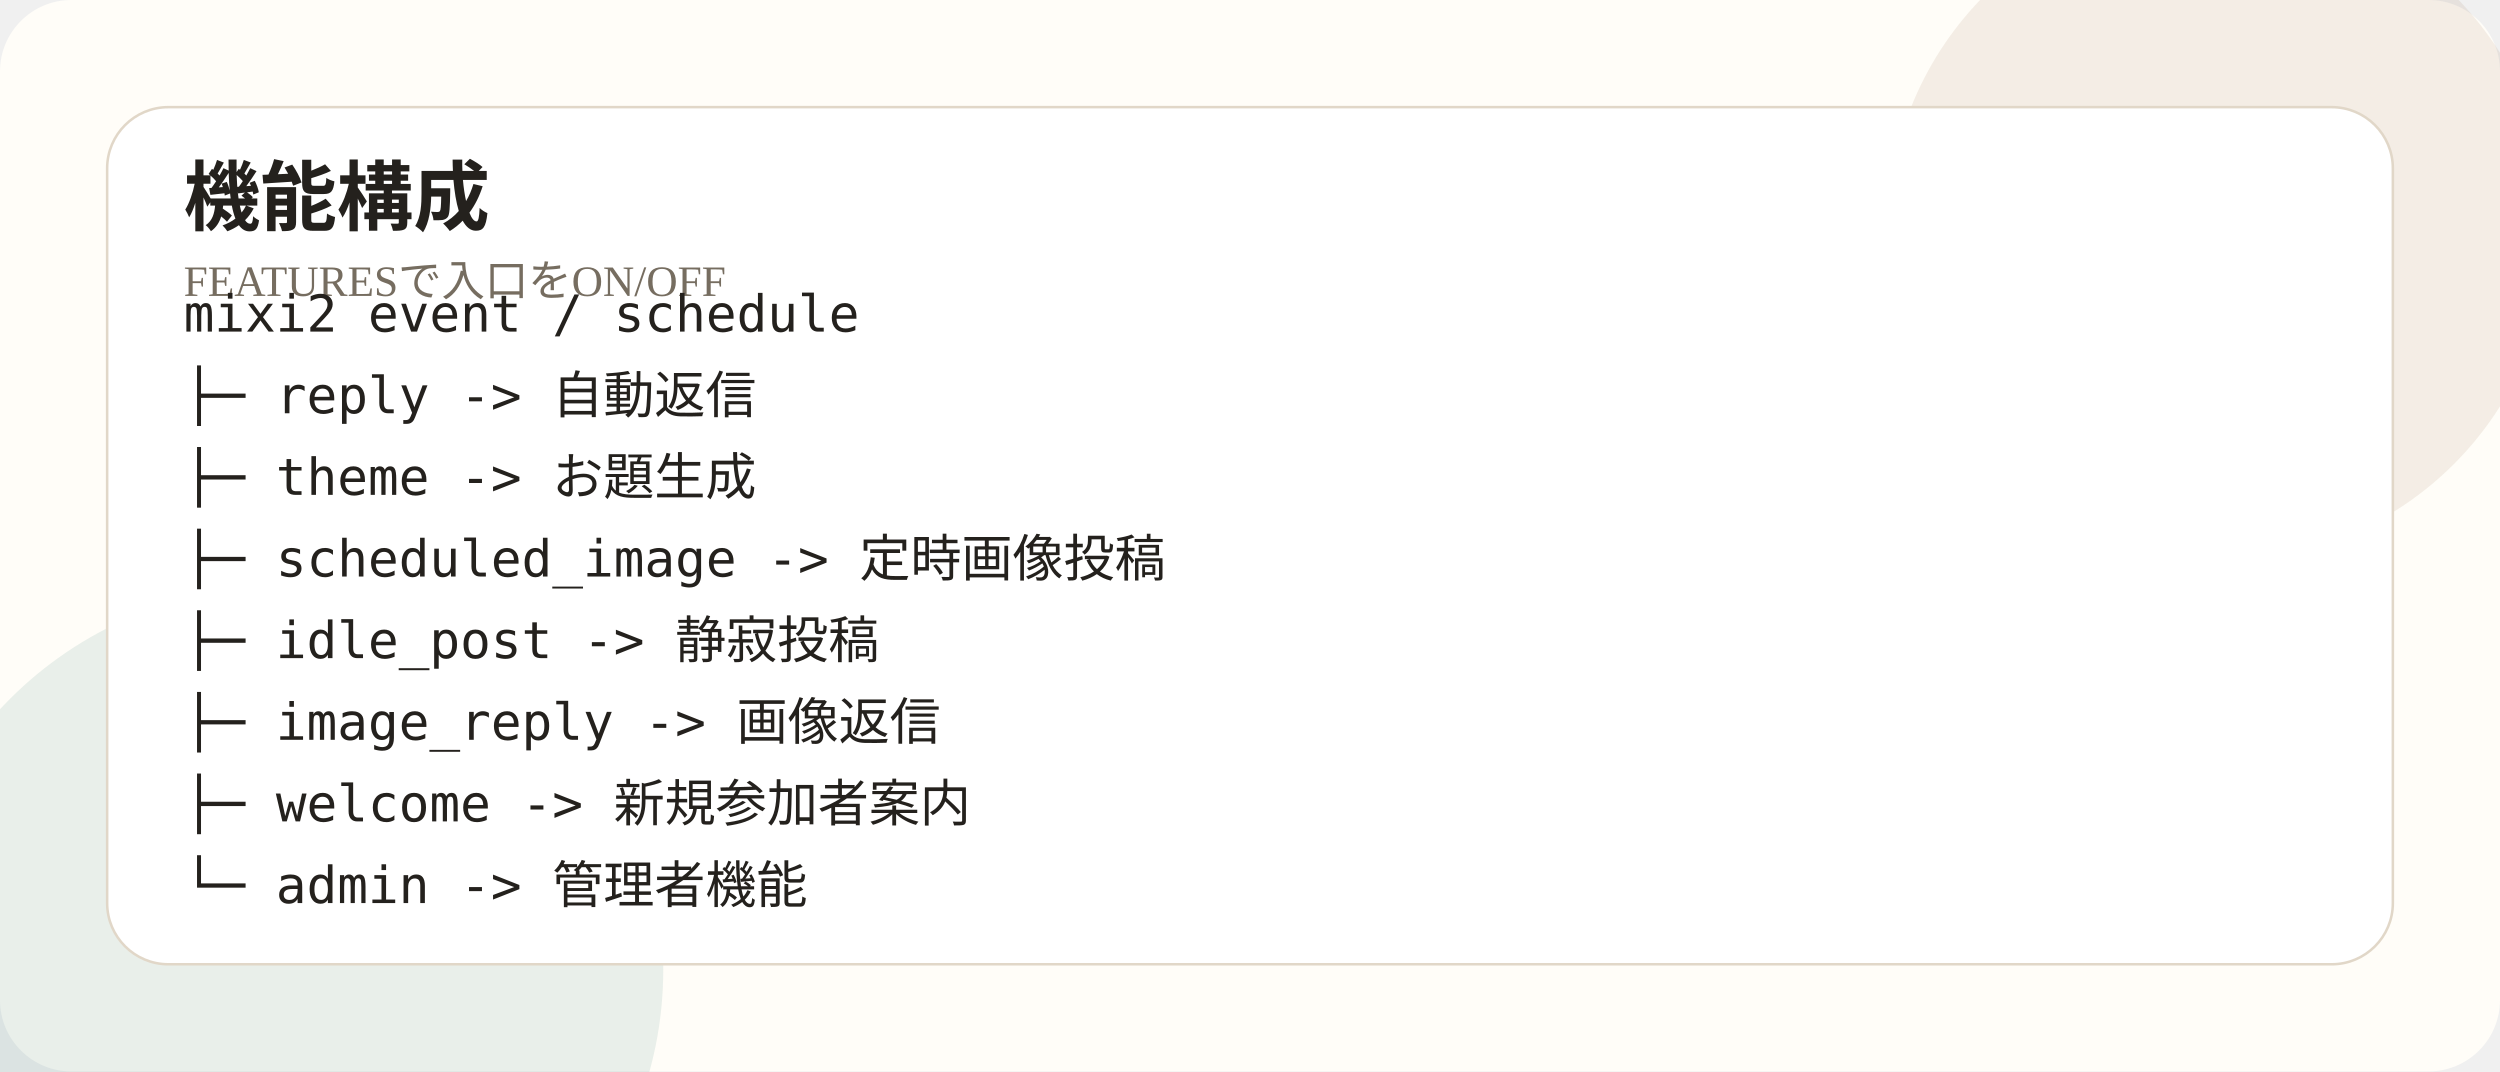
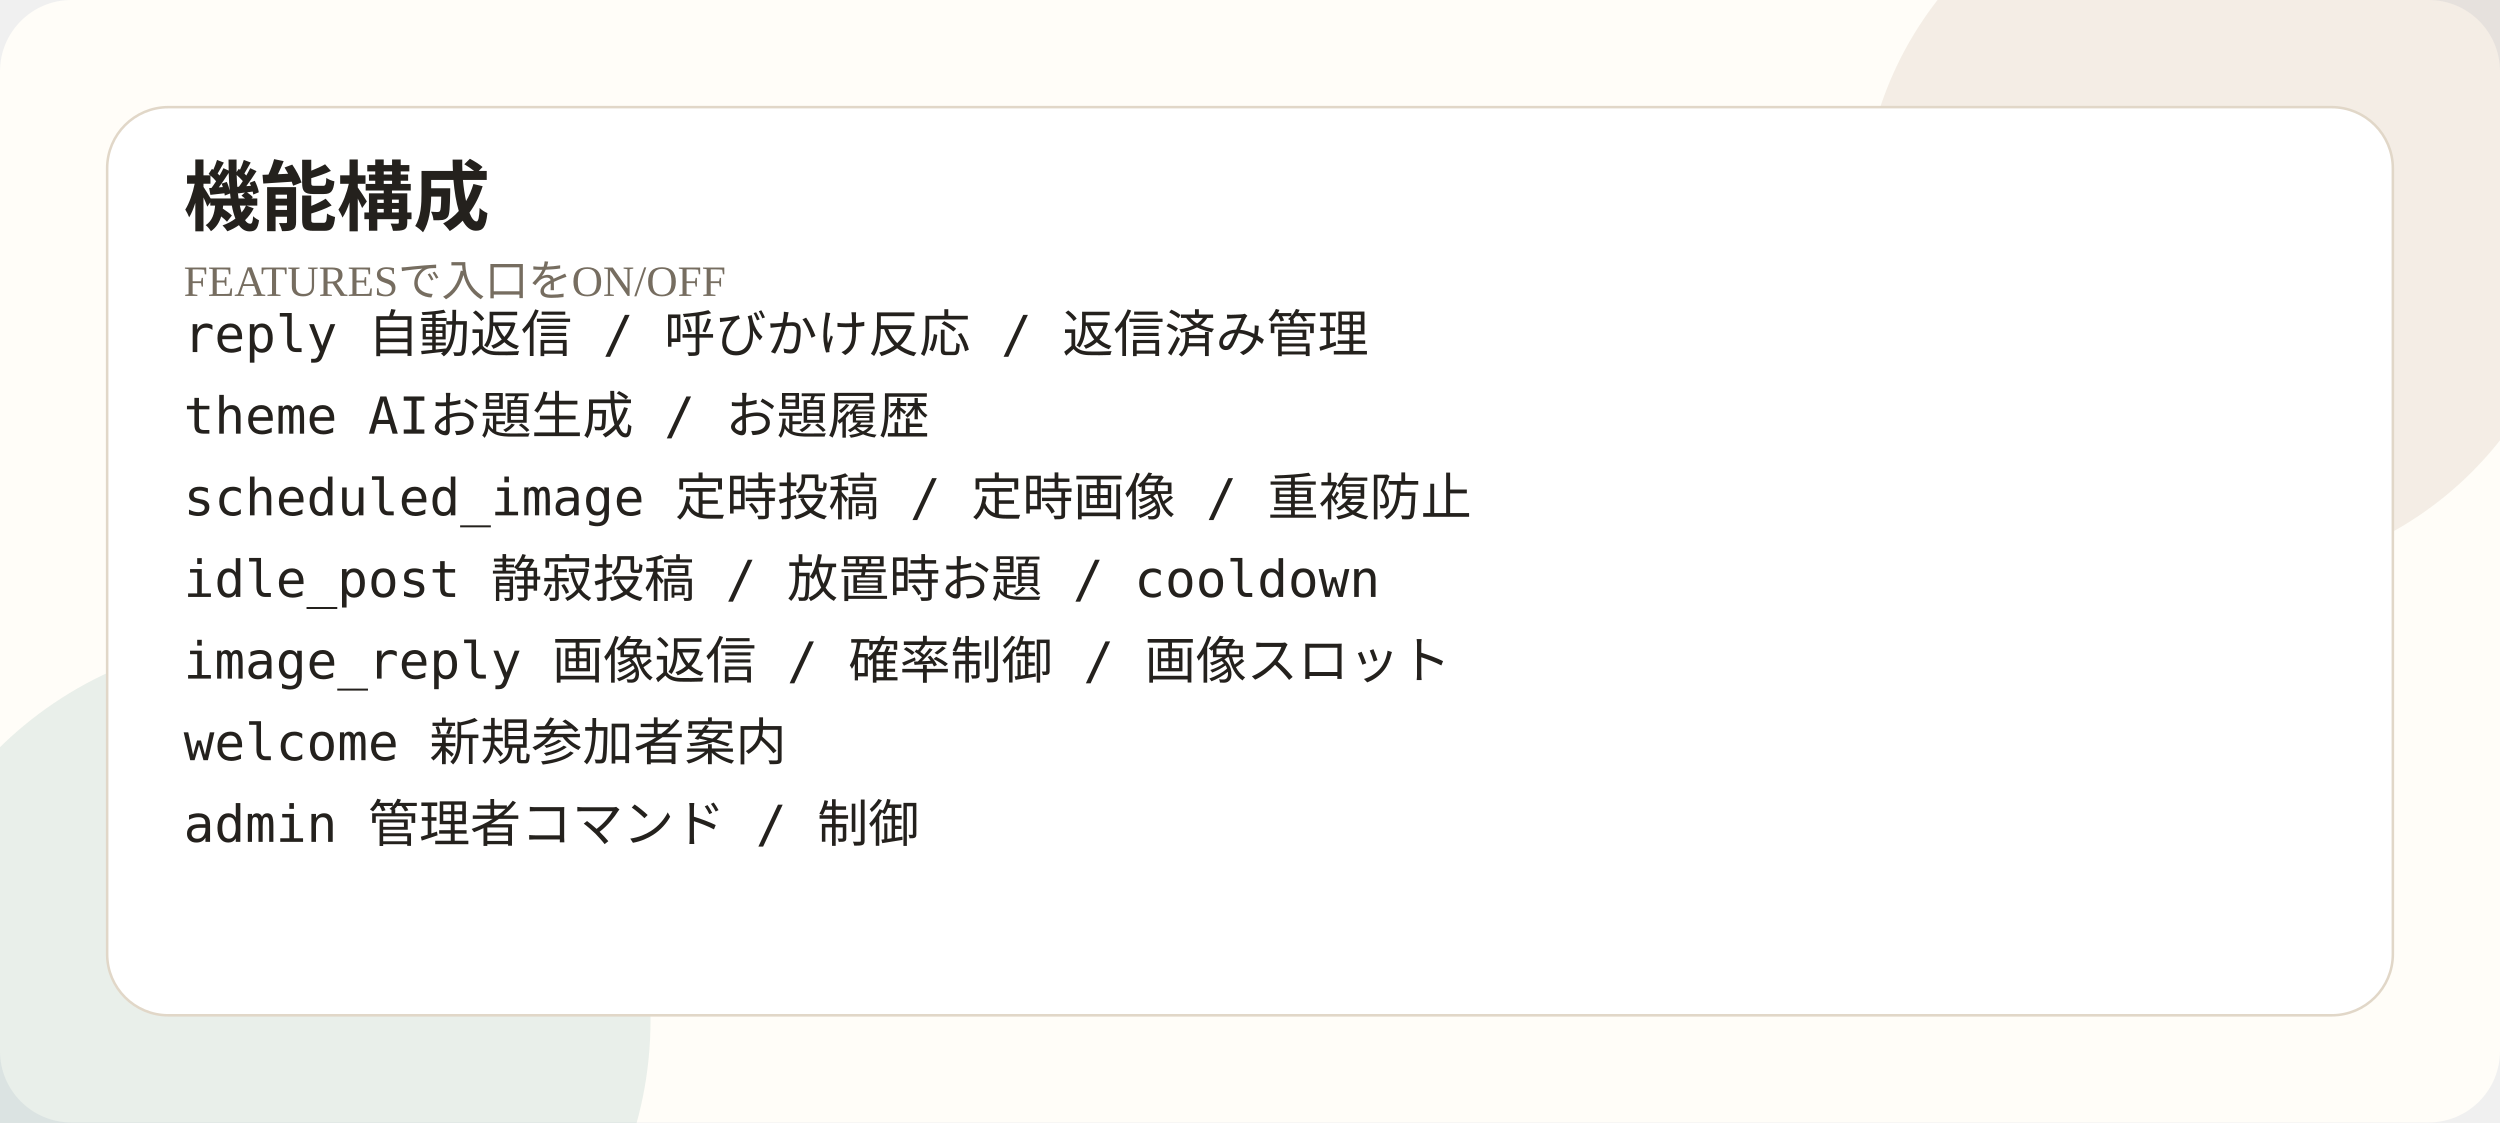
- <svg xmlns="http://www.w3.org/2000/svg" viewBox="0 0 980 420" role="img" aria-label="機能構成">
-   <rect width="980" height="420" rx="28" fill="#fffdf8" />
-   <circle cx="870" cy="90" r="130" fill="#8b5e34" opacity=".10" />
-   <circle cx="110" cy="380" r="150" fill="#1f6f63" opacity=".10" />
-   <rect x="42" y="42" width="896" height="336" rx="24" fill="#fff" stroke="#e1d7c8" />
+ <svg xmlns="http://www.w3.org/2000/svg" viewBox="0 0 980 440" role="img" aria-label="機能構成">
+   <rect width="980" height="440" rx="28" fill="#fffdf8" />
+   <circle cx="870" cy="86" r="140" fill="#8b5e34" opacity=".10" />
+   <circle cx="105" cy="400" r="150" fill="#1f6f63" opacity=".10" />
+   <rect x="42" y="42" width="896" height="356" rx="24" fill="#fff" stroke="#e1d7c8" />
  <text x="72" y="88" font-size="30" font-weight="900" fill="#24211d">機能構成</text>
  <text x="72" y="116" font-size="17" fill="#766d60">FEATURESで入口をON/OFF</text>
-   <text x="72" y="130" font-size="20" fill="#24211d" font-family="Consolas, monospace">mixi2 event / schedule</text>
-   <text x="72" y="162" font-size="20" fill="#24211d" font-family="Consolas, monospace">  ├─ reply            -&gt; 自動返信</text>
-   <text x="72" y="194" font-size="20" fill="#24211d" font-family="Consolas, monospace">  ├─ theme            -&gt; お題生成</text>
-   <text x="72" y="226" font-size="20" fill="#24211d" font-family="Consolas, monospace">  ├─ scheduled_image  -&gt; 定時画像投稿</text>
-   <text x="72" y="258" font-size="20" fill="#24211d" font-family="Consolas, monospace">  ├─ idle_post        -&gt; 静寂投稿</text>
-   <text x="72" y="290" font-size="20" fill="#24211d" font-family="Consolas, monospace">  ├─ image_reply      -&gt; 画像返信</text>
-   <text x="72" y="322" font-size="20" fill="#24211d" font-family="Consolas, monospace">  ├─ welcome          -&gt; 新規参加者案内</text>
-   <text x="72" y="354" font-size="20" fill="#24211d" font-family="Consolas, monospace">  └─ admin            -&gt; 管理者機能</text>
+   <text x="72" y="138" font-size="20" fill="#24211d" font-family="Consolas, monospace">reply            自動返信 / 呼びかけ反応 / 返信済み管理</text>
+   <text x="72" y="170" font-size="20" fill="#24211d" font-family="Consolas, monospace">theme            AIお題生成 / お題履歴</text>
+   <text x="72" y="202" font-size="20" fill="#24211d" font-family="Consolas, monospace">scheduled_image  定時投稿 / 定時画像 / 重複防止</text>
+   <text x="72" y="234" font-size="20" fill="#24211d" font-family="Consolas, monospace">idle_post        静寂投稿 / 放置時お題 / cooldown</text>
+   <text x="72" y="266" font-size="20" fill="#24211d" font-family="Consolas, monospace">image_reply      画像返信 / 確率制御 / 画像スロット</text>
+   <text x="72" y="298" font-size="20" fill="#24211d" font-family="Consolas, monospace">welcome          新規参加者案内</text>
+   <text x="72" y="330" font-size="20" fill="#24211d" font-family="Consolas, monospace">admin            管理者コマンド / 制御</text>
</svg>
